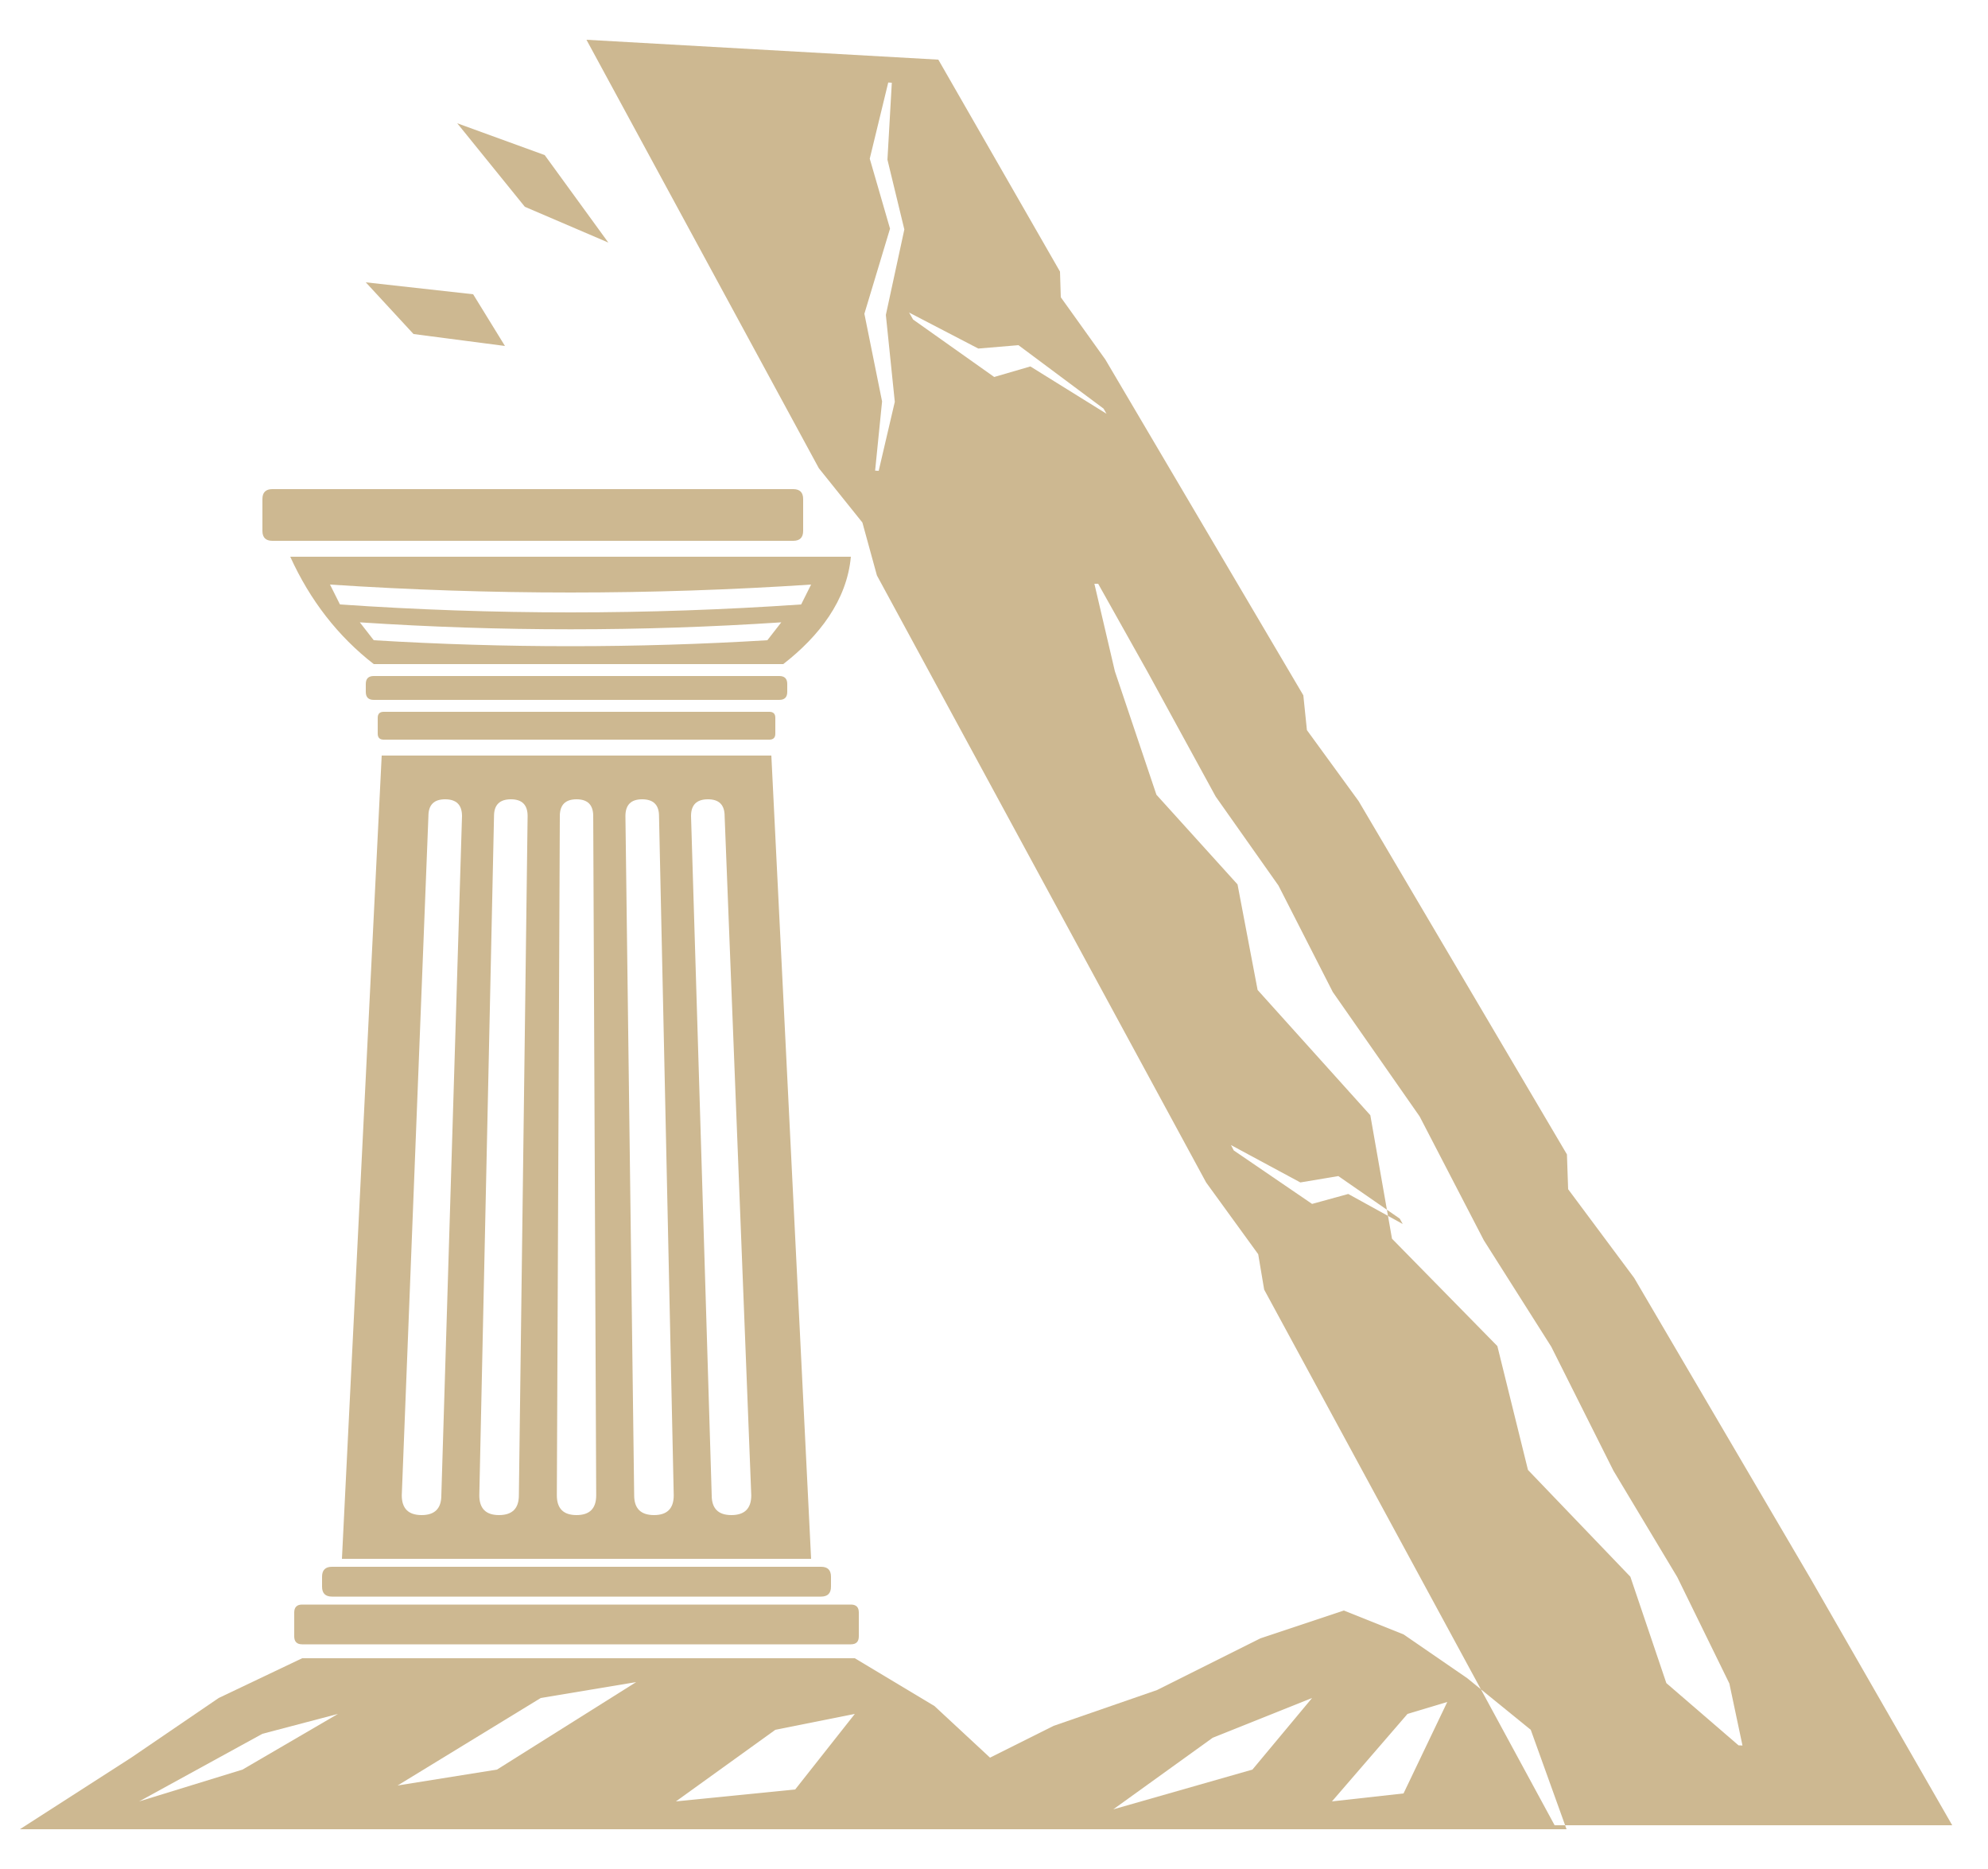
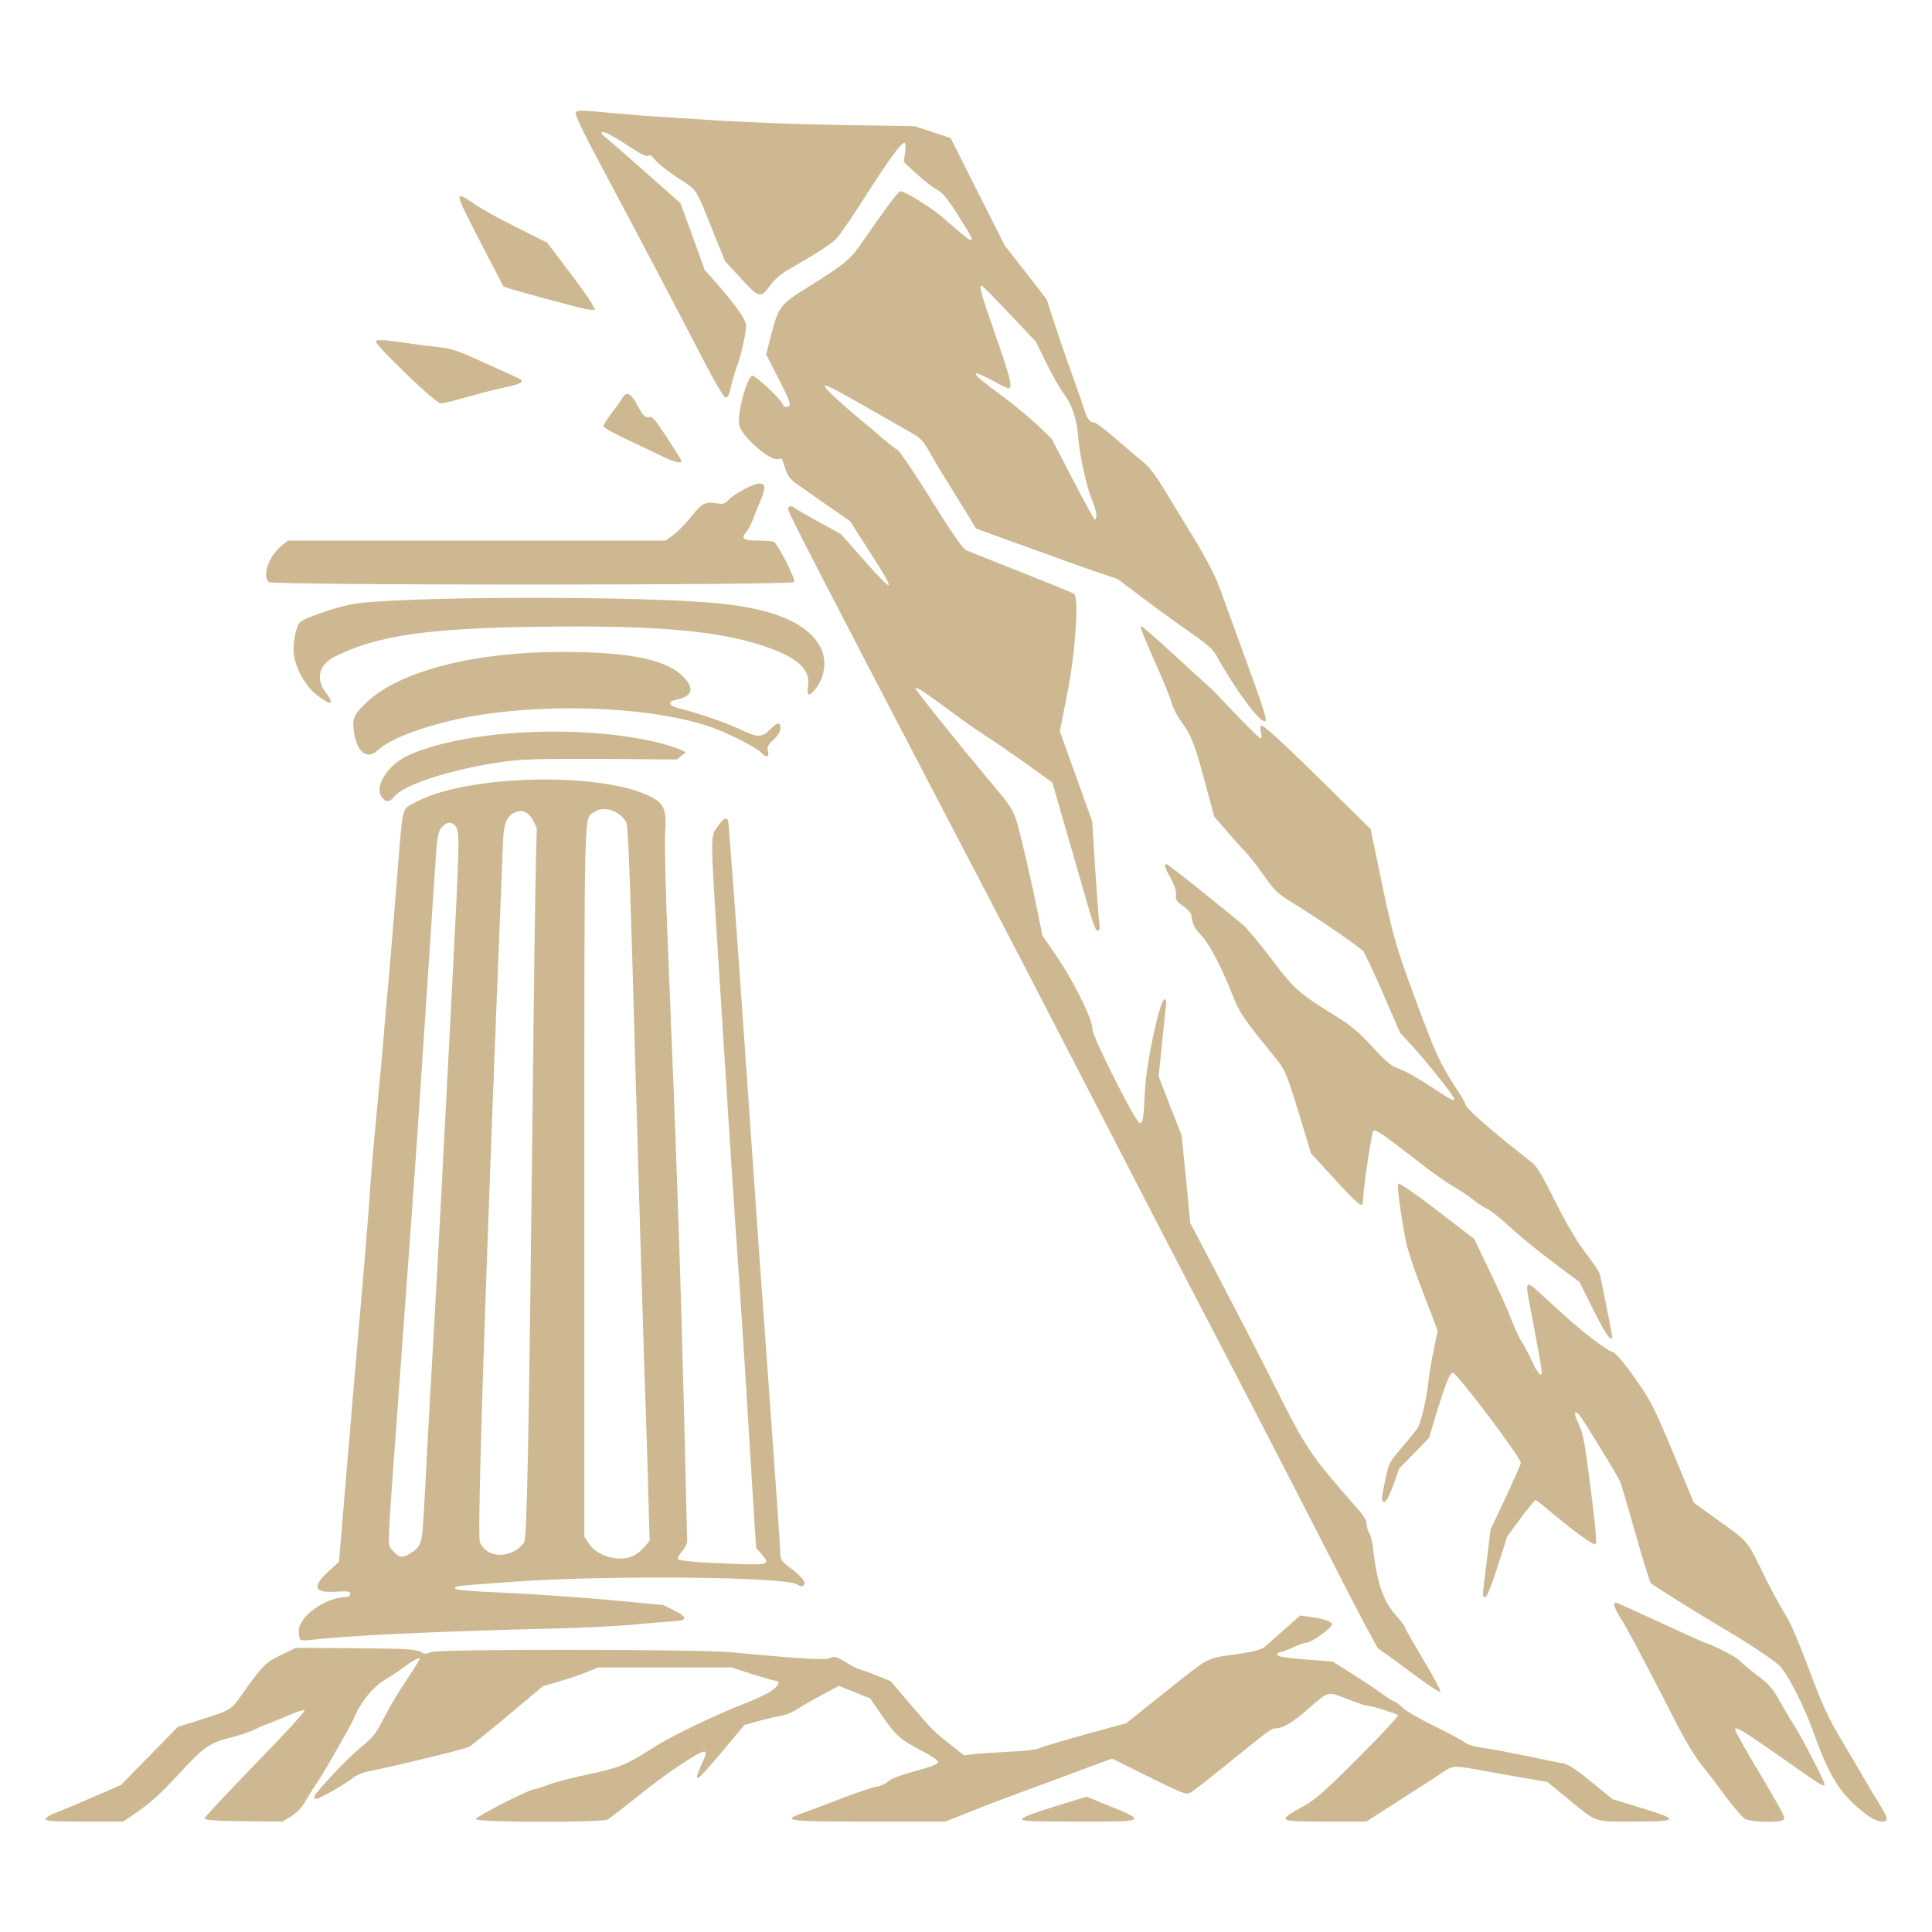
- <svg xmlns="http://www.w3.org/2000/svg" viewBox="130 150 1000 940" fill-rule="evenodd">
-   <path fill="#CDB891" d="M360 212L404 228L436 272L394 254ZM314 292L368 298L384 324L338 318ZM267 396H529Q534 396 534 401V417Q534 422 529 422H267Q262 422 262 417V401Q262 396 267 396ZM276 430H558C556 452 542 470 524 484H318C300 470 286 452 276 430ZM296 444Q417 452 538 444L533 454Q417 462 301 454ZM311 463Q417 470 523 463L516 472Q417 478 318 472ZM318 490H522Q526 490 526 494V498Q526 502 522 502H318Q314 502 314 498V494Q314 490 318 490ZM323 508H517Q520 508 520 511V519Q520 522 517 522H323Q320 522 320 519V511Q320 508 323 508ZM322 530L518 530L538 934L302 934ZM345.5 560.423Q345.5 552 353.9 552Q362.4 552 362.4 560.423L352 902.063Q352 912 342.1 912Q332.1 912 332.1 902.063ZM378.5 560.423Q378.5 552 387 552Q395.4 552 395.4 560.423L391 902.063Q391 912 381 912Q371.1 912 371.1 902.063ZM411.6 560.423Q411.6 552 420 552Q428.4 552 428.4 560.423L429.9 902.063Q429.9 912 420 912Q410.1 912 410.1 902.063ZM444.6 560.423Q444.6 552 453 552Q461.5 552 461.5 560.423L468.9 902.063Q468.9 912 459 912Q449 912 449 902.063ZM477.6 560.423Q477.6 552 486.1 552Q494.5 552 494.5 560.423L507.9 902.063Q507.9 912 497.9 912Q488 912 488 902.063ZM297 938H543Q548 938 548 943V948Q548 953 543 953H297Q292 953 292 948V943Q292 938 297 938ZM282 957H558Q562 957 562 961V973Q562 977 558 977H282Q278 977 278 973V961Q278 957 282 957ZM602 180L663.2 286.6L663.6 299.5L686 330.8L785.6 499.7L787.4 517.2L813.4 552.9L918.2 730.6L918.8 748.1L952 792.7L1040.6 943.7L1112 1068L912 1068L765.9 798.6L762.9 780.8L736.7 744.7L571.1 439.4L563.8 412.8L541.9 385.5L425 170ZM576.8 191.5L567.5 229.8L577.7 265L564.8 307.8L573.7 351.9L570.2 386.7L572 386.8L580.1 352.1L575.6 308.4L584.9 265.4L576.4 230.3L578.6 191.6ZM587.3 307.2L622.1 325.3L642.3 323.6L685.1 355.5L686.6 358.1L648.3 334.3L630.1 339.6L589.3 310.7ZM680.5 443.6L690.8 487.6L711.7 549.7L752.5 594.8L762.6 647.9L819.3 710.9L830.2 773L883.2 827L898.6 889.3L950.1 943L968.2 996.5L1004.5 1027.8L1006.5 1027.9L999.9 996.7L973.7 943.2L941.6 889.7L910.3 827.3L876.4 773.8L844.1 711.5L800.4 648.9L773.1 595.4L741.5 550.6L707.4 488.2L682.4 443.6ZM749.2 725.9L784.1 744.7L803.2 741.5L834.1 762.9L835.6 765.6L808.2 750.5L790 755.5L750.6 728.6ZM140 1070L196 1034L240 1004L282 984L560 984L600 1008L628 1034L660 1018L712 1000L764 974L806 960L836 972L868 994L900 1020L918 1070ZM200 1056L262 1022L300 1012L252 1040ZM330 1048L402 1004L450 996L380 1040ZM470 1056L520 1020L560 1012L530 1050ZM690 1060L740 1024L790 1004L760 1040ZM800 1056L838 1012L858 1006L836 1052Z" />
+ <svg xmlns="http://www.w3.org/2000/svg" viewBox="122 112 1015 1015" fill-rule="evenodd">
+   <path fill="#CDB891" d="M146.0 1067.7C146.0 1067.0 147.9 1065.7 150.2 1064.8C152.6 1063.9 161.5 1060.2 170.0 1056.5L185.5 1049.8L200.5 1034.5L215.5 1019.2L227.0 1015.6C243.8 1010.2 243.2 1010.6 249.5 1001.7C260.1 986.7 261.6 985.3 269.8 981.4L277.5 977.7L306.5 977.9C336.0 978.1 341.5 978.4 343.8 980.3C344.7 981.0 346.2 980.9 348.8 979.9C353.1 978.3 487.2 978.4 505.5 980.0C544.1 983.6 555.1 984.2 557.9 983.1C560.4 982.0 561.3 982.2 566.6 985.4C569.8 987.4 573.0 989.0 573.5 989.0C574.0 989.0 578.0 990.4 582.2 992.1L589.9 995.2L600.2 1007.3C611.6 1020.7 612.7 1021.8 622.0 1029.1L628.5 1034.2L633.5 1033.6C636.2 1033.2 644.6 1032.7 652.0 1032.3C660.0 1032.0 666.5 1031.2 668.1 1030.4C669.5 1029.7 680.4 1026.5 692.2 1023.2L713.7 1017.3L733.1 1001.8C757.9 982.0 755.3 983.4 770.8 981.2C780.4 979.8 784.7 978.7 786.3 977.3C787.5 976.3 792.2 972.1 796.8 968.1L805.1 960.7L809.7 961.4C817.5 962.4 822.1 964.0 821.8 965.5C821.3 967.5 810.9 975.0 808.5 975.0C807.4 975.0 804.1 976.1 801.2 977.5C798.2 978.9 795.2 980.0 794.4 980.0C793.6 980.0 793.0 980.6 793.0 981.3C793.0 982.3 796.8 982.9 807.6 983.8L822.1 984.9L832.1 991.2C837.6 994.7 844.8 999.4 848.0 1001.8C851.2 1004.1 854.2 1006.0 854.6 1006.0C855.1 1006.0 857.0 1007.4 858.9 1009.2C860.7 1010.9 868.1 1015.2 875.3 1018.7C882.5 1022.2 889.7 1026.1 891.4 1027.3C893.2 1028.6 896.7 1029.7 900.0 1030.1C903.0 1030.4 913.1 1032.3 922.5 1034.2C931.9 1036.2 941.2 1038.1 943.2 1038.4C945.9 1038.9 950.1 1041.6 958.1 1048.2L969.2 1057.2L984.1 1061.8C1004.7 1068.0 1004.2 1069.0 980.4 1069.0C959.0 1069.0 961.4 1069.8 946.3 1057.5L935.0 1048.2L925.2 1046.5C919.9 1045.6 909.5 1043.8 902.1 1042.4C885.0 1039.3 885.5 1039.3 879.0 1043.7C876.0 1045.8 865.9 1052.3 856.6 1058.2L839.8 1069.0L818.4 1069.0C793.2 1069.0 792.8 1068.7 805.8 1061.5C813.4 1057.2 817.2 1053.9 835.9 1035.2C847.8 1023.3 856.9 1013.5 856.4 1013.1C855.4 1012.1 841.9 1008.0 839.8 1008.0C839.1 1008.0 834.5 1006.4 829.6 1004.5C819.3 1000.5 820.2 1000.2 808.9 1010.1C801.2 1016.9 796.0 1020.0 792.2 1020.0C790.0 1020.0 788.8 1020.9 766.3 1039.1C757.1 1046.6 748.5 1053.3 747.2 1053.9C745.2 1055.0 742.7 1054.0 725.6 1045.5L706.3 1035.9L696.4 1039.5C691.0 1041.5 682.9 1044.5 678.5 1046.2C674.1 1047.8 665.8 1050.9 660.0 1053.0C654.2 1055.1 642.5 1059.5 634.0 1062.9L618.6 1069.0L578.3 1069.0C534.3 1069.0 531.9 1068.6 544.8 1064.1C548.5 1062.8 557.6 1059.4 565.0 1056.5C572.4 1053.6 580.3 1051.0 582.4 1050.7C584.5 1050.4 587.3 1049.1 588.6 1047.9C590.1 1046.5 595.3 1044.5 602.7 1042.5C610.6 1040.4 614.6 1038.9 614.8 1037.9C615.0 1036.9 611.8 1034.6 605.1 1031.2C594.6 1025.6 592.5 1023.7 584.3 1011.8L579.2 1004.3L570.9 1001.0L562.7 997.7L554.6 1002.0C550.1 1004.4 544.2 1007.8 541.5 1009.5C538.8 1011.3 534.9 1013.0 532.9 1013.3C530.9 1013.6 525.6 1014.8 521.2 1016.0L513.1 1018.2L501.5 1032.1C487.6 1048.7 485.7 1049.9 490.6 1038.9C494.7 1029.8 493.9 1029.8 478.3 1039.9C473.3 1043.2 463.3 1050.6 456.3 1056.3C449.2 1062.0 442.4 1067.2 441.3 1067.9C438.0 1069.6 372.0 1069.5 372.0 1067.7C372.0 1066.4 400.3 1051.9 402.7 1052.0C403.4 1052.0 406.8 1050.9 410.2 1049.6C413.7 1048.3 423.2 1045.8 431.5 1044.1C447.7 1040.6 450.6 1039.4 465.0 1030.3C475.0 1023.9 496.8 1013.4 513.4 1006.9C518.9 1004.8 525.1 1001.8 527.2 1000.4C531.1 997.7 532.2 995.0 529.5 995.0C528.6 995.0 523.1 993.4 517.1 991.5L506.3 988.0L471.3 988.0L436.3 988.0L430.2 990.5C426.8 991.9 420.3 994.1 415.6 995.4L407.2 997.9L388.8 1013.3C378.8 1021.7 369.5 1029.2 368.3 1029.8C366.3 1030.9 330.2 1039.7 316.2 1042.5C312.6 1043.2 308.9 1044.7 307.6 1045.9C304.9 1048.4 290.0 1057.0 288.3 1057.0C287.6 1057.0 287.0 1056.6 287.0 1056.1C287.0 1054.3 304.9 1035.3 311.9 1029.7C318.2 1024.5 319.6 1022.8 323.9 1014.2C326.6 1008.9 332.0 999.8 335.9 994.1C339.8 988.3 342.8 983.4 342.6 983.2C342.0 982.7 338.0 984.9 334.0 988.0C332.1 989.5 327.7 992.4 324.2 994.5C318.0 998.1 310.9 1007.0 308.0 1014.6C306.7 1017.9 291.3 1044.8 288.6 1048.5C287.4 1050.2 284.9 1054.1 283.0 1057.4C280.8 1061.4 278.3 1064.1 275.1 1066.1L270.5 1069.0L250.0 1068.8C235.0 1068.6 229.5 1068.2 229.5 1067.3C229.5 1066.7 241.5 1053.8 256.3 1038.6C271.0 1023.5 282.6 1010.9 282.0 1010.5C281.5 1010.2 277.8 1011.3 273.8 1013.1C269.8 1014.8 264.8 1016.9 262.7 1017.6C260.5 1018.4 257.2 1019.9 255.2 1020.9C253.1 1021.9 248.4 1023.5 244.6 1024.5C232.3 1027.5 229.3 1029.5 216.9 1043.0C205.8 1055.0 200.7 1059.6 191.1 1066.0L186.7 1069.0L166.3 1069.0C150.4 1069.0 146.0 1068.7 146.0 1067.7ZM659.0 1067.7C659.0 1066.8 665.0 1064.5 675.9 1061.1L692.9 1055.9L700.2 1058.9C725.4 1069.1 725.6 1069.0 688.5 1069.0C664.5 1069.0 659.0 1068.8 659.0 1067.7ZM1038.2 1067.2C1036.0 1065.4 1029.0 1056.7 1025.0 1051.0C1023.7 1049.1 1019.9 1044.2 1016.7 1040.2C1013.4 1036.2 1007.8 1027.2 1004.2 1020.2C985.3 983.4 976.8 967.3 973.1 961.6C970.0 956.5 969.2 954.0 971.0 954.0C971.5 954.0 981.9 958.7 994.2 964.4C1006.5 970.1 1017.6 975.1 1019.0 975.5C1023.4 976.9 1034.6 982.8 1036.0 984.5C1036.8 985.5 1040.9 988.9 1045.1 992.1C1051.6 997.0 1053.4 999.1 1057.0 1005.7C1059.4 1010.0 1062.5 1015.3 1064.0 1017.5C1068.1 1023.6 1081.2 1049.1 1080.6 1049.7C1079.7 1050.6 1078.2 1049.6 1059.0 1036.1C1039.5 1022.4 1034.5 1019.2 1033.5 1020.2C1033.2 1020.5 1037.1 1027.9 1042.3 1036.6C1057.8 1062.7 1059.8 1066.4 1059.3 1067.7C1058.5 1069.9 1040.8 1069.5 1038.2 1067.2ZM1102.4 1065.2C1088.8 1054.7 1083.4 1046.2 1074.5 1021.5C1069.7 1008.1 1061.1 991.3 1056.9 987.1C1053.9 984.2 1041.4 975.8 1028.7 968.3C1013.1 959.1 990.6 945.0 989.3 943.7C988.7 943.0 985.0 931.0 981.0 917.0C977.1 903.0 973.4 890.5 972.7 889.4C966.7 878.8 952.5 855.9 951.4 854.9C948.8 852.7 948.8 854.8 951.4 860.2C953.3 864.1 954.4 869.4 955.9 880.5C960.2 913.1 961.1 922.3 960.2 923.2C959.3 924.1 948.2 916.1 934.9 904.8C931.8 902.2 929.0 900.0 928.7 900.0C928.4 900.0 924.9 904.3 921.0 909.5L913.9 919.0L908.8 935.0C905.6 945.0 903.2 951.0 902.3 951.0C900.6 951.0 900.6 951.6 903.1 932.1L905.1 915.5L913.1 898.6C917.4 889.3 921.0 881.2 921.0 880.6C921.0 877.7 887.1 832.8 885.2 833.2C883.5 833.5 881.4 839.1 876.3 855.5L872.7 867.5L864.9 875.5L857.1 883.5L854.0 892.2C852.0 897.6 850.3 901.0 849.4 901.0C847.6 901.0 847.6 899.8 849.5 890.8C851.7 880.3 851.5 880.6 858.7 872.2C862.3 868.0 865.9 863.5 866.7 862.3C868.5 859.6 871.6 846.5 872.4 838.0C872.8 834.4 874.0 826.9 875.2 821.3L877.3 811.1L874.7 804.3C873.3 800.6 869.8 791.4 867.0 784.1C864.1 776.7 861.2 767.4 860.5 763.6C857.5 747.6 855.8 734.8 856.7 733.9C857.2 733.4 865.6 739.1 877.1 748.0L896.5 762.9L904.8 780.2C909.4 789.7 914.5 801.1 916.1 805.5C917.8 809.9 920.2 815.1 921.5 817.0C922.8 818.9 925.2 823.5 926.9 827.2C929.6 833.3 932.0 835.9 932.0 832.8C932.0 831.6 929.1 815.2 926.0 799.3C923.1 784.3 923.2 784.1 932.4 792.6C947.0 806.0 951.0 809.5 958.9 815.6C963.5 819.1 967.8 822.0 968.5 822.0C970.3 822.0 975.1 827.6 983.0 839.0C989.3 848.1 991.8 853.1 1001.1 875.5L1011.9 901.5L1022.7 909.3C1040.8 922.2 1039.6 920.9 1047.7 937.4C1051.7 945.7 1057.1 955.7 1059.5 959.5C1062.5 964.1 1066.9 974.3 1072.4 989.1C1079.6 1008.3 1082.2 1014.0 1089.7 1026.6C1094.6 1034.8 1100.1 1044.2 1102.0 1047.5C1103.9 1050.8 1107.2 1056.4 1109.5 1060.0C1111.8 1063.6 1113.5 1067.1 1113.2 1067.8C1112.4 1070.2 1107.3 1069.0 1102.4 1065.2ZM863.0 990.4C854.5 984.0 846.9 978.6 846.3 978.3C845.6 978.0 836.2 960.4 825.4 939.1C806.0 901.1 776.4 843.8 753.7 800.3C747.3 788.2 721.0 737.3 695.2 687.3C669.4 637.4 645.7 591.5 642.5 585.5C639.3 579.5 628.8 559.2 619.0 540.5C552.0 412.1 536.0 381.1 536.0 379.4C536.0 377.8 538.1 377.5 539.5 378.9C540.1 379.4 545.7 382.7 552.2 386.2L563.8 392.6L575.2 405.5C592.6 425.2 593.3 424.2 578.4 401.1L568.6 385.8L556.9 377.7C550.5 373.2 543.3 368.1 540.8 366.4C537.2 363.9 535.9 362.1 534.5 358.1L532.8 353.0L530.1 353.2C525.6 353.5 511.8 341.2 510.4 335.5C509.1 330.2 513.9 311.4 517.1 309.4C518.2 308.7 530.9 320.3 532.8 323.7C534.2 326.2 534.8 326.4 536.7 325.2C537.6 324.6 536.1 320.8 531.2 311.3L524.5 298.2L526.9 288.8C531.0 273.1 531.6 272.1 546.1 263.1C566.4 250.3 568.6 248.5 574.7 239.6C586.7 222.2 593.5 213.0 594.9 212.5C596.5 211.9 611.6 221.2 617.5 226.4C634.7 241.7 636.0 241.9 627.1 227.9C619.3 215.5 617.4 213.3 613.5 211.2C611.7 210.3 607.2 206.7 603.5 203.3L596.8 197.1L597.5 192.0C597.9 189.0 597.8 187.0 597.2 187.0C595.4 187.0 589.1 195.6 576.6 215.2C569.9 225.8 562.9 235.9 561.3 237.5C558.7 240.2 549.1 246.3 534.8 254.5C532.2 256.0 528.5 259.3 526.5 262.1C521.7 268.8 520.6 268.5 511.1 258.1L502.9 249.2L496.0 232.1C487.1 210.1 488.6 212.3 477.7 205.2C472.6 201.8 467.3 197.6 466.1 195.9C464.5 193.8 463.5 193.2 462.7 193.8C461.9 194.5 459.1 193.2 454.0 189.9C444.4 183.5 439.0 180.7 438.2 181.5C437.8 181.9 438.3 182.8 439.3 183.5C441.0 184.7 452.0 194.4 470.9 211.1L479.5 218.8L485.9 236.3L492.2 253.8L498.7 261.1C508.6 272.4 514.0 280.1 514.0 283.0C514.0 286.9 511.2 299.5 509.1 304.7C508.1 307.4 506.7 312.1 506.0 315.3C505.0 319.6 504.3 321.0 503.1 320.8C502.2 320.6 497.2 312.2 491.2 300.5C480.3 279.4 458.3 237.5 436.8 197.2C429.5 183.7 424.1 172.3 424.4 171.5C425.0 169.7 425.1 169.7 446.0 171.6C455.1 172.4 463.4 173.1 464.5 173.1C465.6 173.2 480.4 174.1 497.5 175.2C514.5 176.3 545.2 177.4 565.5 177.7L602.6 178.3L612.0 181.4L621.4 184.5L635.6 212.7L649.8 240.9L660.9 255.1L671.9 269.3L675.8 281.4C678.0 288.1 682.3 300.7 685.5 309.5C688.6 318.3 691.6 326.8 692.0 328.3C693.2 332.0 694.8 334.0 696.9 334.0C697.8 334.0 703.5 338.3 709.5 343.6C715.6 348.9 721.9 354.3 723.7 355.7C725.5 357.1 729.6 362.5 732.8 367.8C736.0 373.2 743.4 385.1 749.1 394.5C756.0 405.9 760.5 414.7 762.8 421.0C764.7 426.2 770.9 443.3 776.6 458.9C786.0 484.4 788.0 491.0 786.5 491.0C783.3 491.0 770.7 473.9 761.0 456.3C759.3 453.2 756.0 450.3 748.2 444.9C742.5 440.9 731.3 432.9 723.5 427.0L709.2 416.2L698.8 412.7C693.2 410.8 684.2 407.6 679.0 405.7C673.8 403.8 661.7 399.4 652.1 396.0L634.8 389.7L632.1 385.3C630.7 382.8 625.9 375.2 621.6 368.2C617.2 361.2 612.0 352.6 610.1 349.0C607.1 343.7 605.5 342.0 601.0 339.5C598.0 337.8 587.2 331.6 577.0 325.8C554.2 312.7 551.2 311.7 559.5 319.7C562.9 322.9 568.9 328.2 572.9 331.5C577.0 334.8 583.0 339.9 586.3 342.8C589.6 345.6 592.6 348.0 593.1 348.0C594.1 348.0 602.2 360.0 616.4 382.8C622.6 392.7 628.2 400.5 629.4 401.0C630.5 401.5 643.6 406.7 658.5 412.6C673.4 418.5 685.9 423.6 686.3 424.0C688.9 426.3 687.0 454.4 682.9 475.4L678.8 496.2L687.3 519.9L695.8 543.5L697.4 569.0C698.3 583.0 699.3 596.0 699.6 597.8C699.9 600.1 699.7 601.0 698.7 601.0C697.4 601.0 696.2 597.5 688.4 570.0C686.6 563.7 683.3 552.3 681.1 544.7C678.9 537.1 676.6 529.1 676.0 527.0L674.9 523.1L659.7 512.2C651.3 506.3 642.2 500.0 639.4 498.3C636.6 496.6 628.3 490.8 620.9 485.3C607.0 475.0 603.0 472.4 603.0 473.7C603.0 474.6 625.0 502.1 639.5 519.4C655.4 538.3 654.6 536.7 659.1 555.0C661.3 564.1 664.6 578.7 666.4 587.6L669.7 603.7L674.2 610.1C685.1 625.5 696.0 647.0 696.0 653.1C696.0 656.8 718.8 702.0 720.7 702.0C722.5 702.0 722.8 699.7 723.5 685.5C724.1 670.9 731.3 637.1 733.8 637.0C734.6 637.0 734.9 638.1 734.5 640.8C734.3 642.8 733.3 651.9 732.4 661.0L730.7 677.5L736.7 693.0L742.8 708.5L745.1 731.5L747.3 754.5L763.3 785.0C772.1 801.8 785.3 827.4 792.6 842.0C808.2 873.1 810.9 877.1 835.2 904.6C838.5 908.3 840.0 910.9 840.0 912.8C840.0 914.3 840.6 916.4 841.4 917.5C842.1 918.6 843.0 922.0 843.3 925.0C845.4 944.0 848.8 953.6 856.1 961.5C858.2 963.8 860.0 966.2 860.0 966.7C860.0 967.2 864.3 974.8 869.5 983.5C874.8 992.3 878.9 1000.0 878.8 1000.7C878.6 1001.5 872.2 997.3 863.0 990.4ZM279.8 973.4C279.3 973.0 279.0 970.9 279.0 968.7C279.0 961.1 293.3 951.0 304.1 951.0C305.2 951.0 306.0 950.3 306.0 949.4C306.0 948.0 305.0 947.8 298.5 948.2C287.0 949.0 285.8 945.7 294.5 937.6L300.1 932.5L304.5 880.0C306.9 851.1 310.5 809.0 312.5 786.5C314.4 764.0 316.2 741.7 316.4 737.0C316.7 732.3 318.0 716.6 319.4 702.0C320.8 687.4 322.4 670.1 323.0 663.5C323.5 656.9 324.6 644.3 325.4 635.5C326.2 626.7 328.3 602.0 330.0 580.5C333.8 533.0 332.9 537.7 339.3 534.0C366.0 518.6 441.0 517.1 465.6 531.5C471.1 534.7 472.3 538.5 471.4 550.2C471.1 554.7 471.7 581.5 472.9 609.5C477.6 723.2 479.5 779.6 481.5 859.0C482.3 892.3 483.0 920.5 483.0 921.7C483.0 922.9 481.9 925.2 480.5 926.8C479.1 928.5 478.0 930.2 478.0 930.8C478.0 932.0 486.7 932.8 507.3 933.6C525.6 934.3 526.9 933.9 522.3 928.7L519.3 925.3L518.6 915.9C518.3 910.7 517.1 891.6 516.0 873.5C513.7 835.0 510.7 788.4 508.5 758.0C507.7 746.2 505.9 718.7 504.5 697.0C503.1 675.3 500.7 636.1 499.0 610.0C495.2 549.8 495.2 551.4 499.0 546.2C502.0 542.0 503.4 541.2 504.5 543.0C504.8 543.5 508.4 592.0 512.5 650.7C520.1 760.9 522.6 795.4 526.1 843.5C529.6 891.8 532.0 926.4 532.0 929.2C532.0 931.3 533.2 932.8 537.5 936.0C543.7 940.6 546.0 943.8 543.9 945.1C543.1 945.6 541.9 945.3 541.0 944.5C536.5 940.4 442.5 939.4 393.0 942.9C362.2 945.1 361.0 945.2 361.0 946.4C361.0 947.3 368.6 948.0 387.8 948.8C402.5 949.5 427.1 951.2 442.5 952.6L470.4 955.2L476.3 958.1C483.2 961.6 483.2 963.4 476.4 963.7C473.7 963.9 464.1 964.6 455.0 965.5C445.9 966.3 428.1 967.2 415.5 967.5C349.9 969.1 303.1 971.3 285.0 973.6C282.5 973.9 280.2 973.8 279.8 973.4ZM454.3 929.6C456.1 928.9 458.9 926.7 460.4 924.9L463.3 921.5L462.6 897.5C462.3 884.3 461.3 853.9 460.5 830.0C459.7 806.1 457.9 746.2 456.5 697.0C453.0 571.4 452.1 546.0 451.0 544.0C447.7 537.9 439.1 535.1 434.2 538.6C428.7 542.4 429.0 530.1 429.0 732.6L429.0 919.3L431.2 922.7C435.2 929.3 446.8 932.8 454.3 929.6ZM337.7 928.0C342.8 924.9 343.8 922.5 344.4 910.5C344.8 904.5 346.0 883.1 347.0 863.0C348.1 842.9 349.7 815.0 350.5 801.0C351.3 787.0 352.9 758.0 354.0 736.5C355.1 715.0 357.6 667.4 359.5 630.5C363.5 553.2 363.6 549.3 361.4 546.2C359.4 543.3 356.3 543.7 353.7 547.1C352.1 549.3 351.6 552.3 350.9 563.1C346.9 623.3 342.6 687.4 341.0 712.0C339.0 740.9 338.1 753.0 330.0 863.9C325.3 928.4 325.4 923.1 328.6 926.9C331.6 930.5 333.3 930.7 337.7 928.0ZM392.0 927.0C394.2 925.9 396.6 923.7 397.4 922.2C398.9 919.3 399.9 865.7 402.0 678.0C402.5 628.2 403.2 578.4 403.5 567.3L404.0 547.0L402.0 543.0C399.7 538.6 396.3 537.1 392.5 538.8C388.3 540.7 386.7 544.5 386.3 553.4C377.4 771.9 372.5 918.5 374.1 922.2C376.7 928.6 384.7 930.7 392.0 927.0ZM959.1 800.2L951.8 785.5L937.7 775.0C930.0 769.2 920.0 761.1 915.6 756.9C911.1 752.7 905.6 748.3 903.3 747.1C901.0 746.0 897.6 743.7 895.8 742.2C894.0 740.6 890.2 738.1 887.5 736.5C881.0 732.7 875.4 728.8 858.6 715.7C847.4 707.0 844.4 705.2 843.5 706.2C842.5 707.2 837.9 738.6 838.0 743.8C838.0 746.9 834.7 744.1 823.2 731.5L810.8 718.0L806.3 703.2C797.7 674.9 797.5 674.5 791.2 666.7C775.5 647.4 773.3 644.2 770.0 635.9C763.8 620.3 757.8 608.6 753.4 603.8C749.4 599.5 748.6 597.9 747.8 592.5C747.6 591.5 745.7 589.4 743.5 587.9C740.1 585.6 739.6 584.7 739.8 582.1C740.0 580.0 739.1 577.1 737.1 573.5C733.9 567.8 733.4 566.0 734.9 566.0C735.6 566.0 753.5 580.2 774.6 597.5C776.9 599.4 783.9 607.7 790.0 615.9C802.1 631.9 804.1 633.7 824.7 646.4C831.6 650.7 836.1 654.4 843.0 662.0C850.7 670.3 853.0 672.2 857.2 673.6C859.9 674.5 867.2 678.5 873.3 682.6C884.0 689.7 886.0 690.8 886.0 689.3C886.0 688.0 872.2 670.6 864.8 662.5L857.5 654.5L848.6 634.0C843.8 622.7 839.0 612.7 838.1 611.7C836.2 609.4 812.8 593.4 800.9 586.2C793.2 581.4 791.6 580.0 785.9 571.8C782.4 566.8 777.9 561.1 775.9 559.1C773.9 557.1 769.5 552.2 766.1 548.2L759.9 541.0L754.9 522.4C749.7 502.9 748.0 498.5 742.3 490.7C740.4 488.1 738.2 483.8 737.5 481.2C736.9 478.6 732.8 468.7 728.5 459.2C724.3 449.7 721.0 441.6 721.3 441.3C721.9 440.7 723.3 441.9 742.1 459.0C747.8 464.3 754.0 469.9 755.8 471.5C757.7 473.2 760.0 475.4 761.0 476.5C773.4 489.7 783.6 500.0 784.3 500.0C784.8 500.0 784.9 498.7 784.5 497.0C784.1 495.4 784.1 493.7 784.4 493.2C785.1 492.1 795.7 501.8 821.8 527.6L842.1 547.6L845.5 564.1C853.6 603.4 854.6 607.1 865.4 636.5C876.3 665.9 878.5 670.7 887.1 683.9C889.8 688.0 892.0 691.8 892.0 692.5C892.0 694.2 907.1 707.4 925.8 721.9C929.5 724.7 931.5 728.0 939.1 743.3C945.2 755.4 950.4 764.2 955.1 770.3C958.9 775.3 962.3 780.3 962.5 781.5C963.8 787.1 969.0 813.4 969.0 814.1C969.0 817.9 965.3 812.7 959.1 800.2ZM322.4 530.5C318.6 524.7 326.1 513.5 336.8 508.7C366.7 495.3 427.5 492.3 468.0 502.2C472.7 503.4 477.8 505.0 479.4 505.8L482.3 507.2L479.9 509.1L477.5 511.0L438.0 510.7C404.3 510.6 396.6 510.8 385.5 512.3C359.7 516.0 334.2 524.2 329.3 530.3C326.7 533.7 324.5 533.7 322.4 530.5ZM521.9 507.4C519.0 504.3 502.0 495.9 493.0 493.1C456.8 481.8 395.9 481.1 355.5 491.4C338.7 495.7 325.6 501.2 320.3 506.3C314.8 511.4 309.3 507.0 307.9 496.2C307.0 489.4 308.0 487.2 314.8 480.8C332.2 464.5 371.2 454.5 417.0 454.5C454.1 454.5 473.2 458.7 481.9 468.5C486.9 474.2 485.3 478.0 477.2 479.6C472.7 480.5 473.2 482.7 478.2 484.0C489.1 486.7 503.2 491.6 510.9 495.2C520.3 499.7 522.2 499.6 526.8 495.0C530.5 491.3 532.0 491.2 532.0 494.6C532.0 496.3 530.8 498.4 528.4 500.6C525.5 503.2 524.9 504.4 525.4 506.4C526.3 509.9 524.7 510.4 521.9 507.4ZM288.2 476.9C282.4 472.3 277.4 463.4 276.4 455.9C275.6 450.3 277.5 440.7 279.8 438.7C282.1 436.7 296.7 431.6 306.0 429.6C326.6 425.2 460.5 424.8 500.5 429.1C529.5 432.1 546.7 439.7 553.1 452.2C556.7 459.2 555.2 468.7 549.7 474.8C546.7 478.1 545.8 477.5 546.5 472.6C547.8 464.5 542.1 458.5 528.0 453.1C503.5 443.6 468.9 440.3 404.0 441.3C346.2 442.1 320.3 445.9 298.2 456.8C289.7 460.9 287.6 468.5 293.0 475.6C298.2 482.4 295.9 483.1 288.2 476.9ZM263.2 417.8C259.5 414.1 263.4 403.8 270.5 398.2L273.3 396.0L372.5 396.0L471.7 396.0L475.7 393.1C477.8 391.6 482.0 387.3 484.9 383.7C490.7 376.4 492.3 375.5 498.4 376.4C502.1 377.0 502.9 376.7 505.0 374.4C507.9 371.3 518.0 366.0 521.0 366.0C524.2 366.0 524.4 368.3 521.5 375.2C520.0 378.6 518.1 383.3 517.3 385.5C516.5 387.7 515.0 390.4 514.1 391.5C511.0 394.9 512.5 396.0 520.0 396.0C523.8 396.0 527.6 396.3 528.5 396.6C530.4 397.4 539.9 415.9 539.3 417.8C538.6 419.5 265.0 419.6 263.2 417.8ZM698.0 382.5C698.0 381.1 696.9 377.3 695.5 374.1C692.8 367.7 689.2 351.1 688.5 342.2C687.8 332.5 685.4 324.9 681.0 319.0C678.8 316.0 674.5 308.6 671.6 302.5L666.2 291.5L652.5 277.0C645.0 269.0 638.4 262.4 637.9 262.2C636.0 261.5 637.2 265.8 645.0 288.1C652.8 310.5 654.2 316.0 651.9 316.0C651.3 316.0 647.4 314.2 643.4 311.9C639.3 309.7 635.5 308.0 634.9 308.2C633.6 308.6 637.0 311.6 649.8 321.0C654.8 324.7 662.5 331.1 666.8 335.1L674.5 342.5L685.5 363.7C691.6 375.4 696.8 385.0 697.2 385.0C697.7 385.0 698.0 383.9 698.0 382.5ZM470.5 352.0C467.2 350.4 458.8 346.4 451.8 343.1C444.7 339.8 439.0 336.6 439.0 335.9C439.0 335.2 441.0 332.1 443.3 329.1C445.7 326.0 448.2 322.5 448.9 321.2C451.0 317.3 453.5 318.5 456.9 325.0C459.9 330.7 460.8 331.5 463.7 331.1C464.4 331.0 466.1 332.6 467.6 334.7C473.8 343.9 480.0 353.6 480.0 354.2C480.0 355.7 476.4 354.8 470.5 352.0ZM335.0 308.0C323.8 297.1 318.8 291.8 319.5 291.1C320.2 290.4 324.7 290.6 333.5 291.9C340.7 293.0 349.6 294.1 353.5 294.5C359.1 295.1 363.4 296.6 374.5 301.7C382.2 305.2 390.2 308.8 392.2 309.7C398.7 312.3 397.5 313.4 385.2 316.0C380.4 317.0 371.8 319.3 366.1 320.9C360.4 322.6 354.8 324.0 353.6 323.9C352.3 323.9 345.4 318.1 335.0 308.0ZM426.0 273.5C423.5 272.8 415.2 270.6 407.5 268.6C399.8 266.5 391.9 264.3 390.0 263.7L386.5 262.5L374.8 240.0C360.3 211.9 360.2 211.6 371.3 219.2C374.7 221.6 384.6 227.1 393.5 231.5L409.5 239.5L419.7 253.0C425.4 260.4 431.1 268.4 432.4 270.6L434.7 274.8L432.6 274.7C431.4 274.7 428.5 274.2 426.0 273.5Z" />
</svg>
